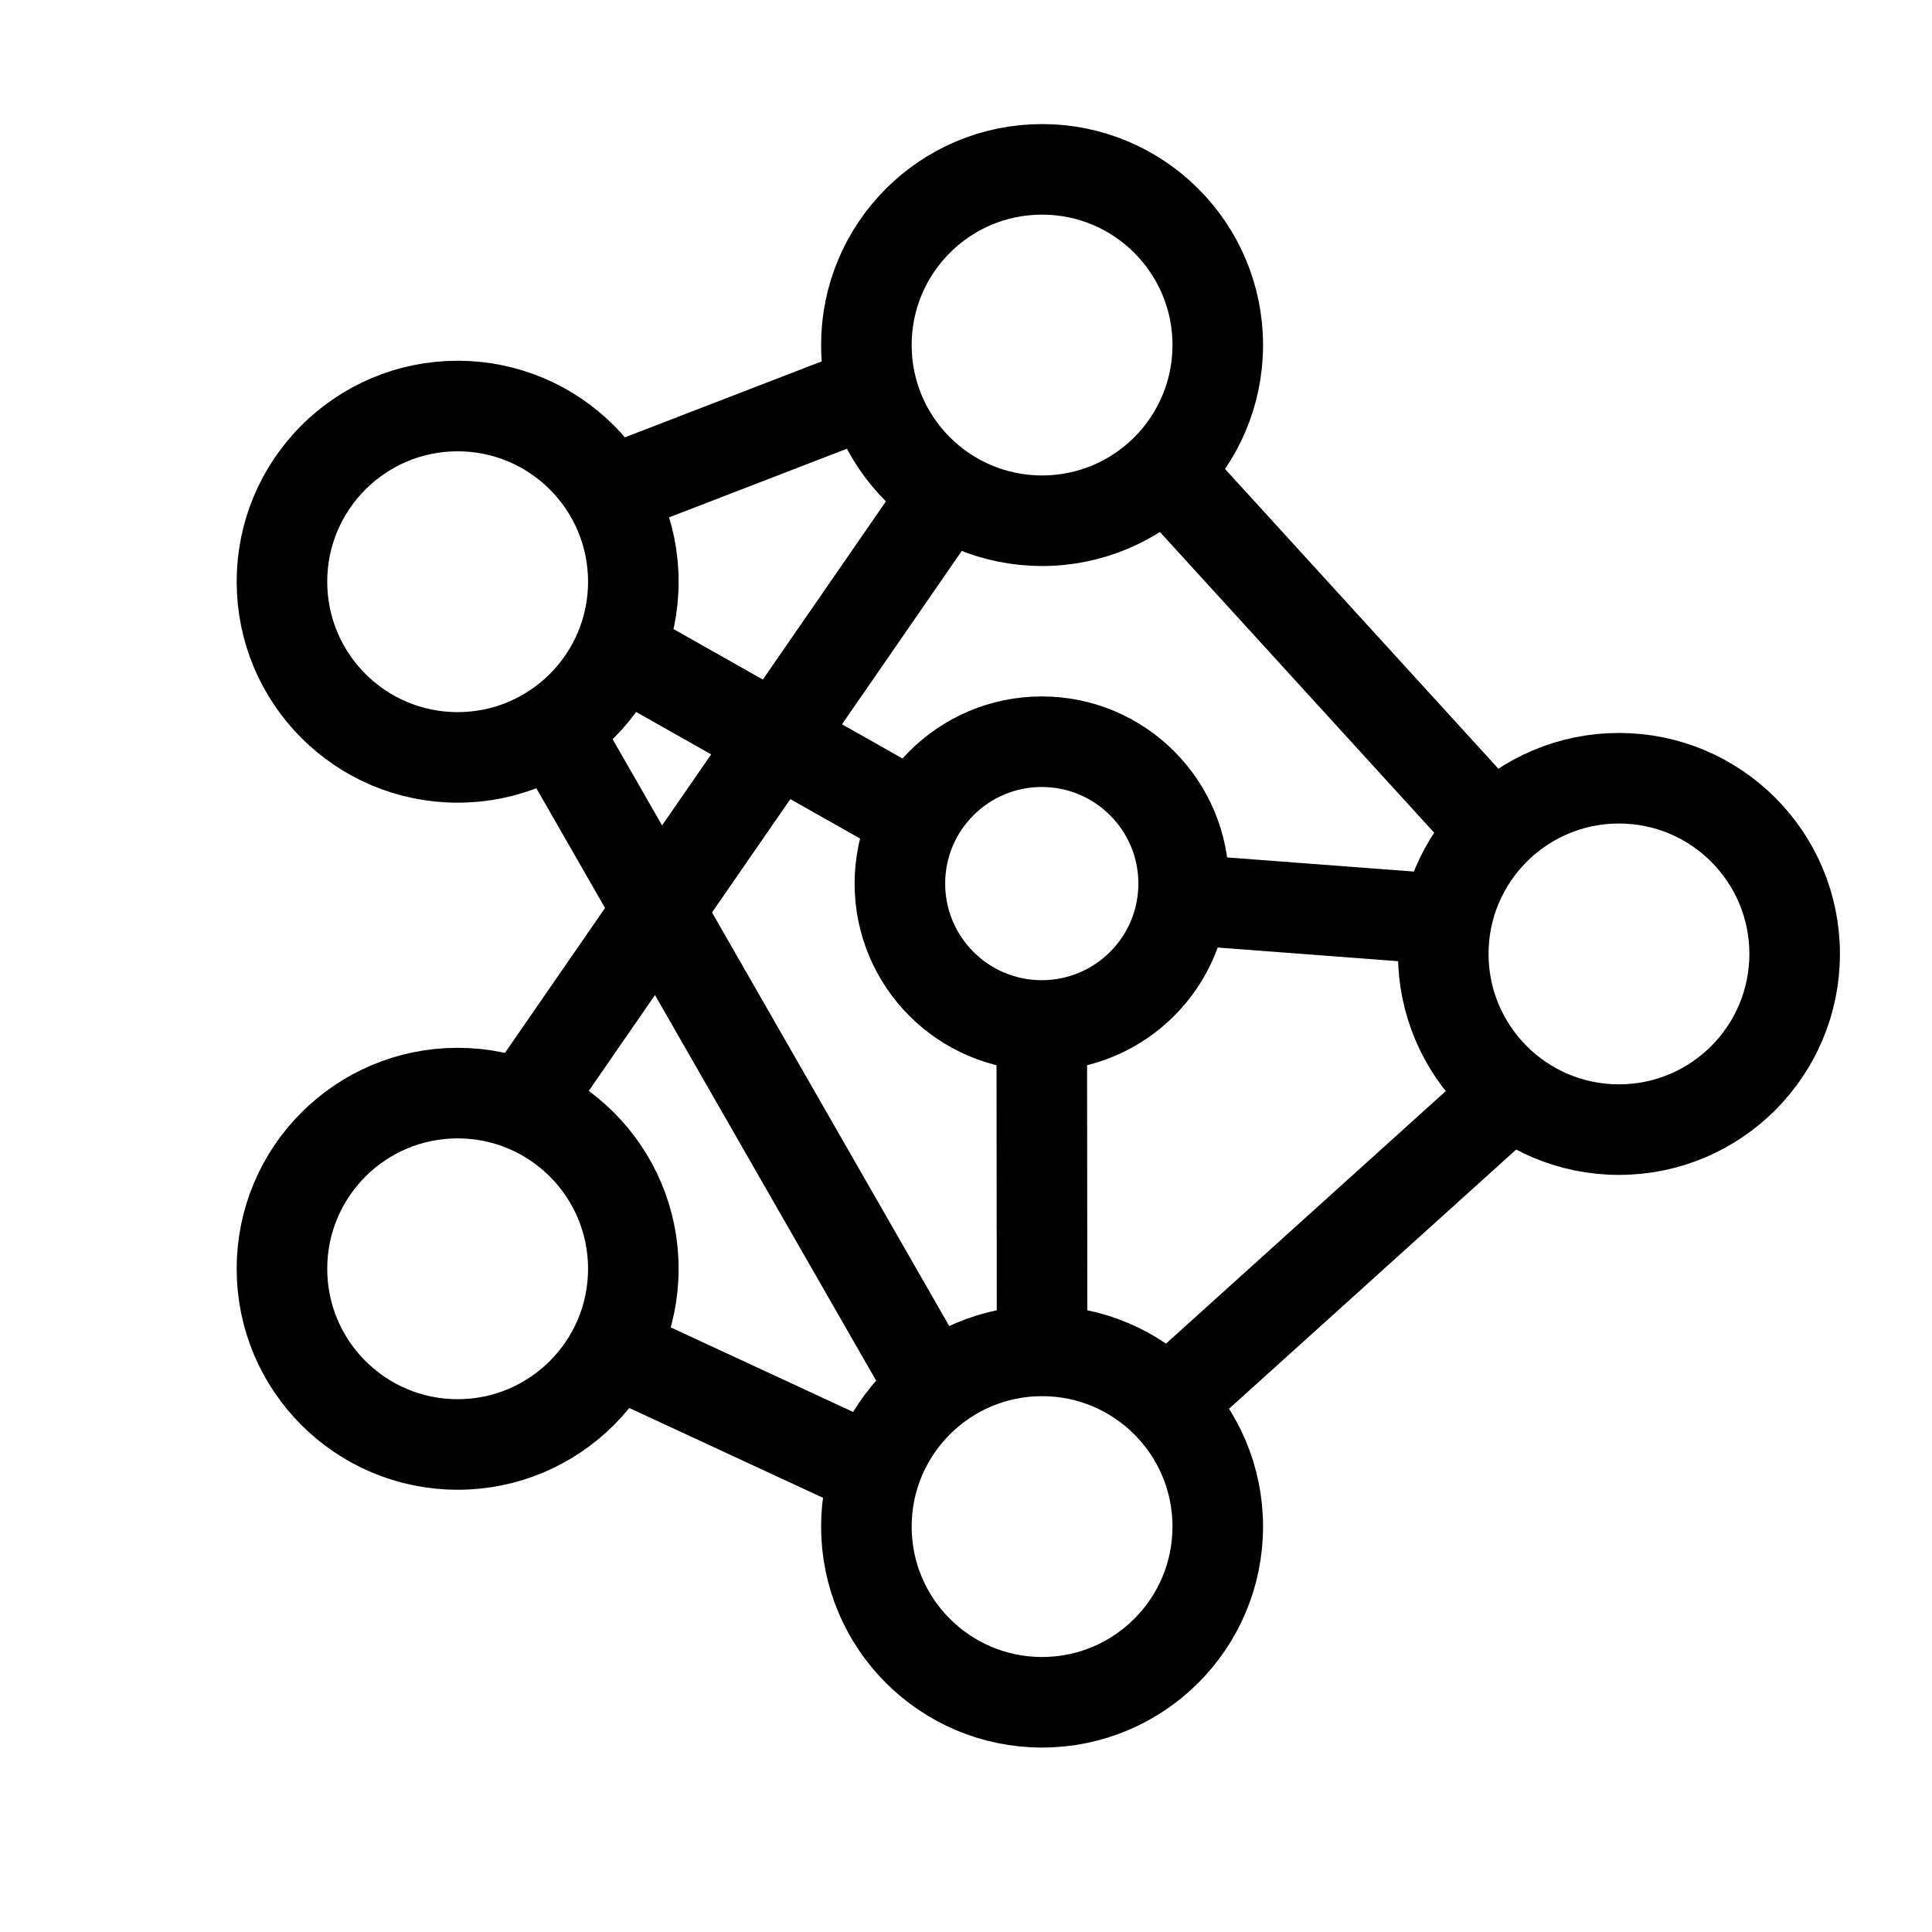
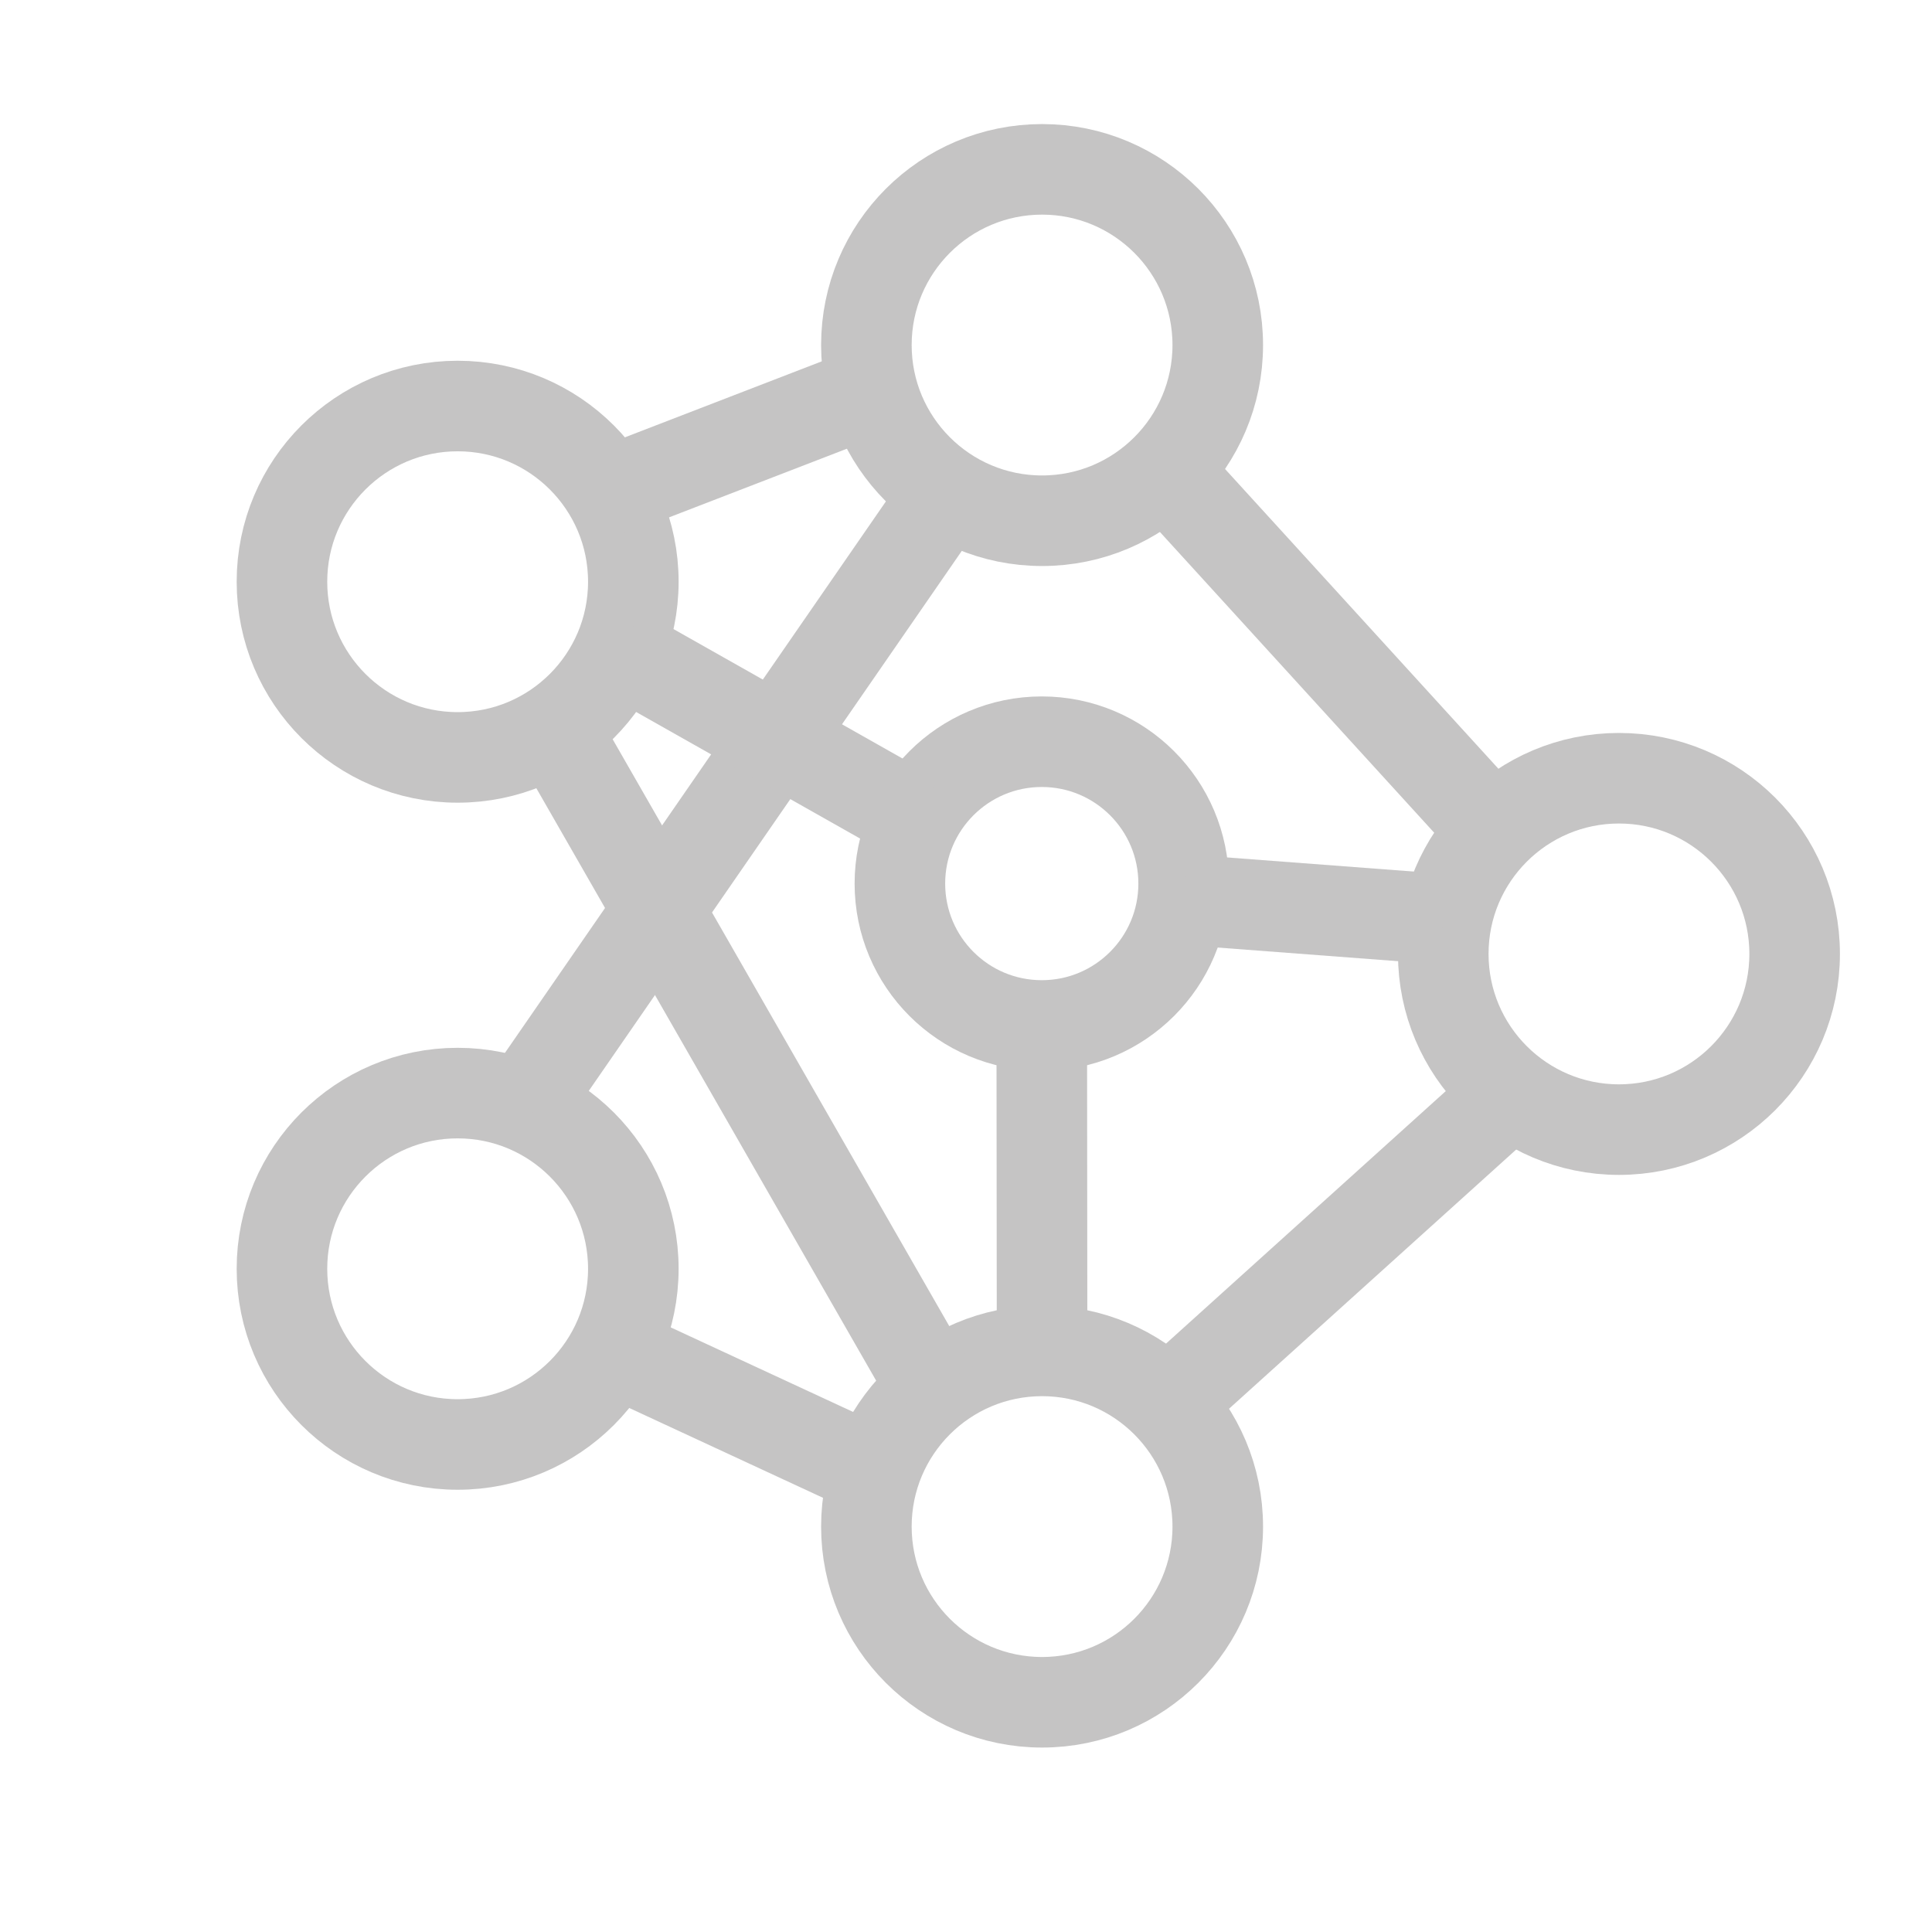
- <svg xmlns="http://www.w3.org/2000/svg" width="800px" height="800px" viewBox="0 0 64 64" stroke-width="3" stroke="#000000" fill="none">
+ <svg xmlns="http://www.w3.org/2000/svg" width="800px" height="800px" viewBox="0 0 64 64" stroke-width="3" stroke="#c5c4c4" fill="none">
  <circle cx="34.52" cy="11.43" r="5.82" />
  <circle cx="53.63" cy="31.6" r="5.82" />
  <circle cx="34.52" cy="50.57" r="5.82" />
  <circle cx="15.16" cy="42.03" r="5.82" />
  <circle cx="15.16" cy="19.27" r="5.82" />
  <circle cx="34.51" cy="29.27" r="4.7" />
  <line x1="20.17" y1="16.3" x2="28.9" y2="12.93" />
  <line x1="38.6" y1="15.59" x2="49.48" y2="27.52" />
  <line x1="50.07" y1="36.2" x2="38.67" y2="46.49" />
  <line x1="18.36" y1="24.13" x2="30.91" y2="46.01" />
  <line x1="20.31" y1="44.74" x2="28.7" y2="48.63" />
  <line x1="17.34" y1="36.63" x2="31.37" y2="16.32" />
  <line x1="20.52" y1="21.55" x2="30.34" y2="27.1" />
  <line x1="39.22" y1="29.8" x2="47.81" y2="30.45" />
  <line x1="34.51" y1="33.98" x2="34.52" y2="44.74" />
</svg>
